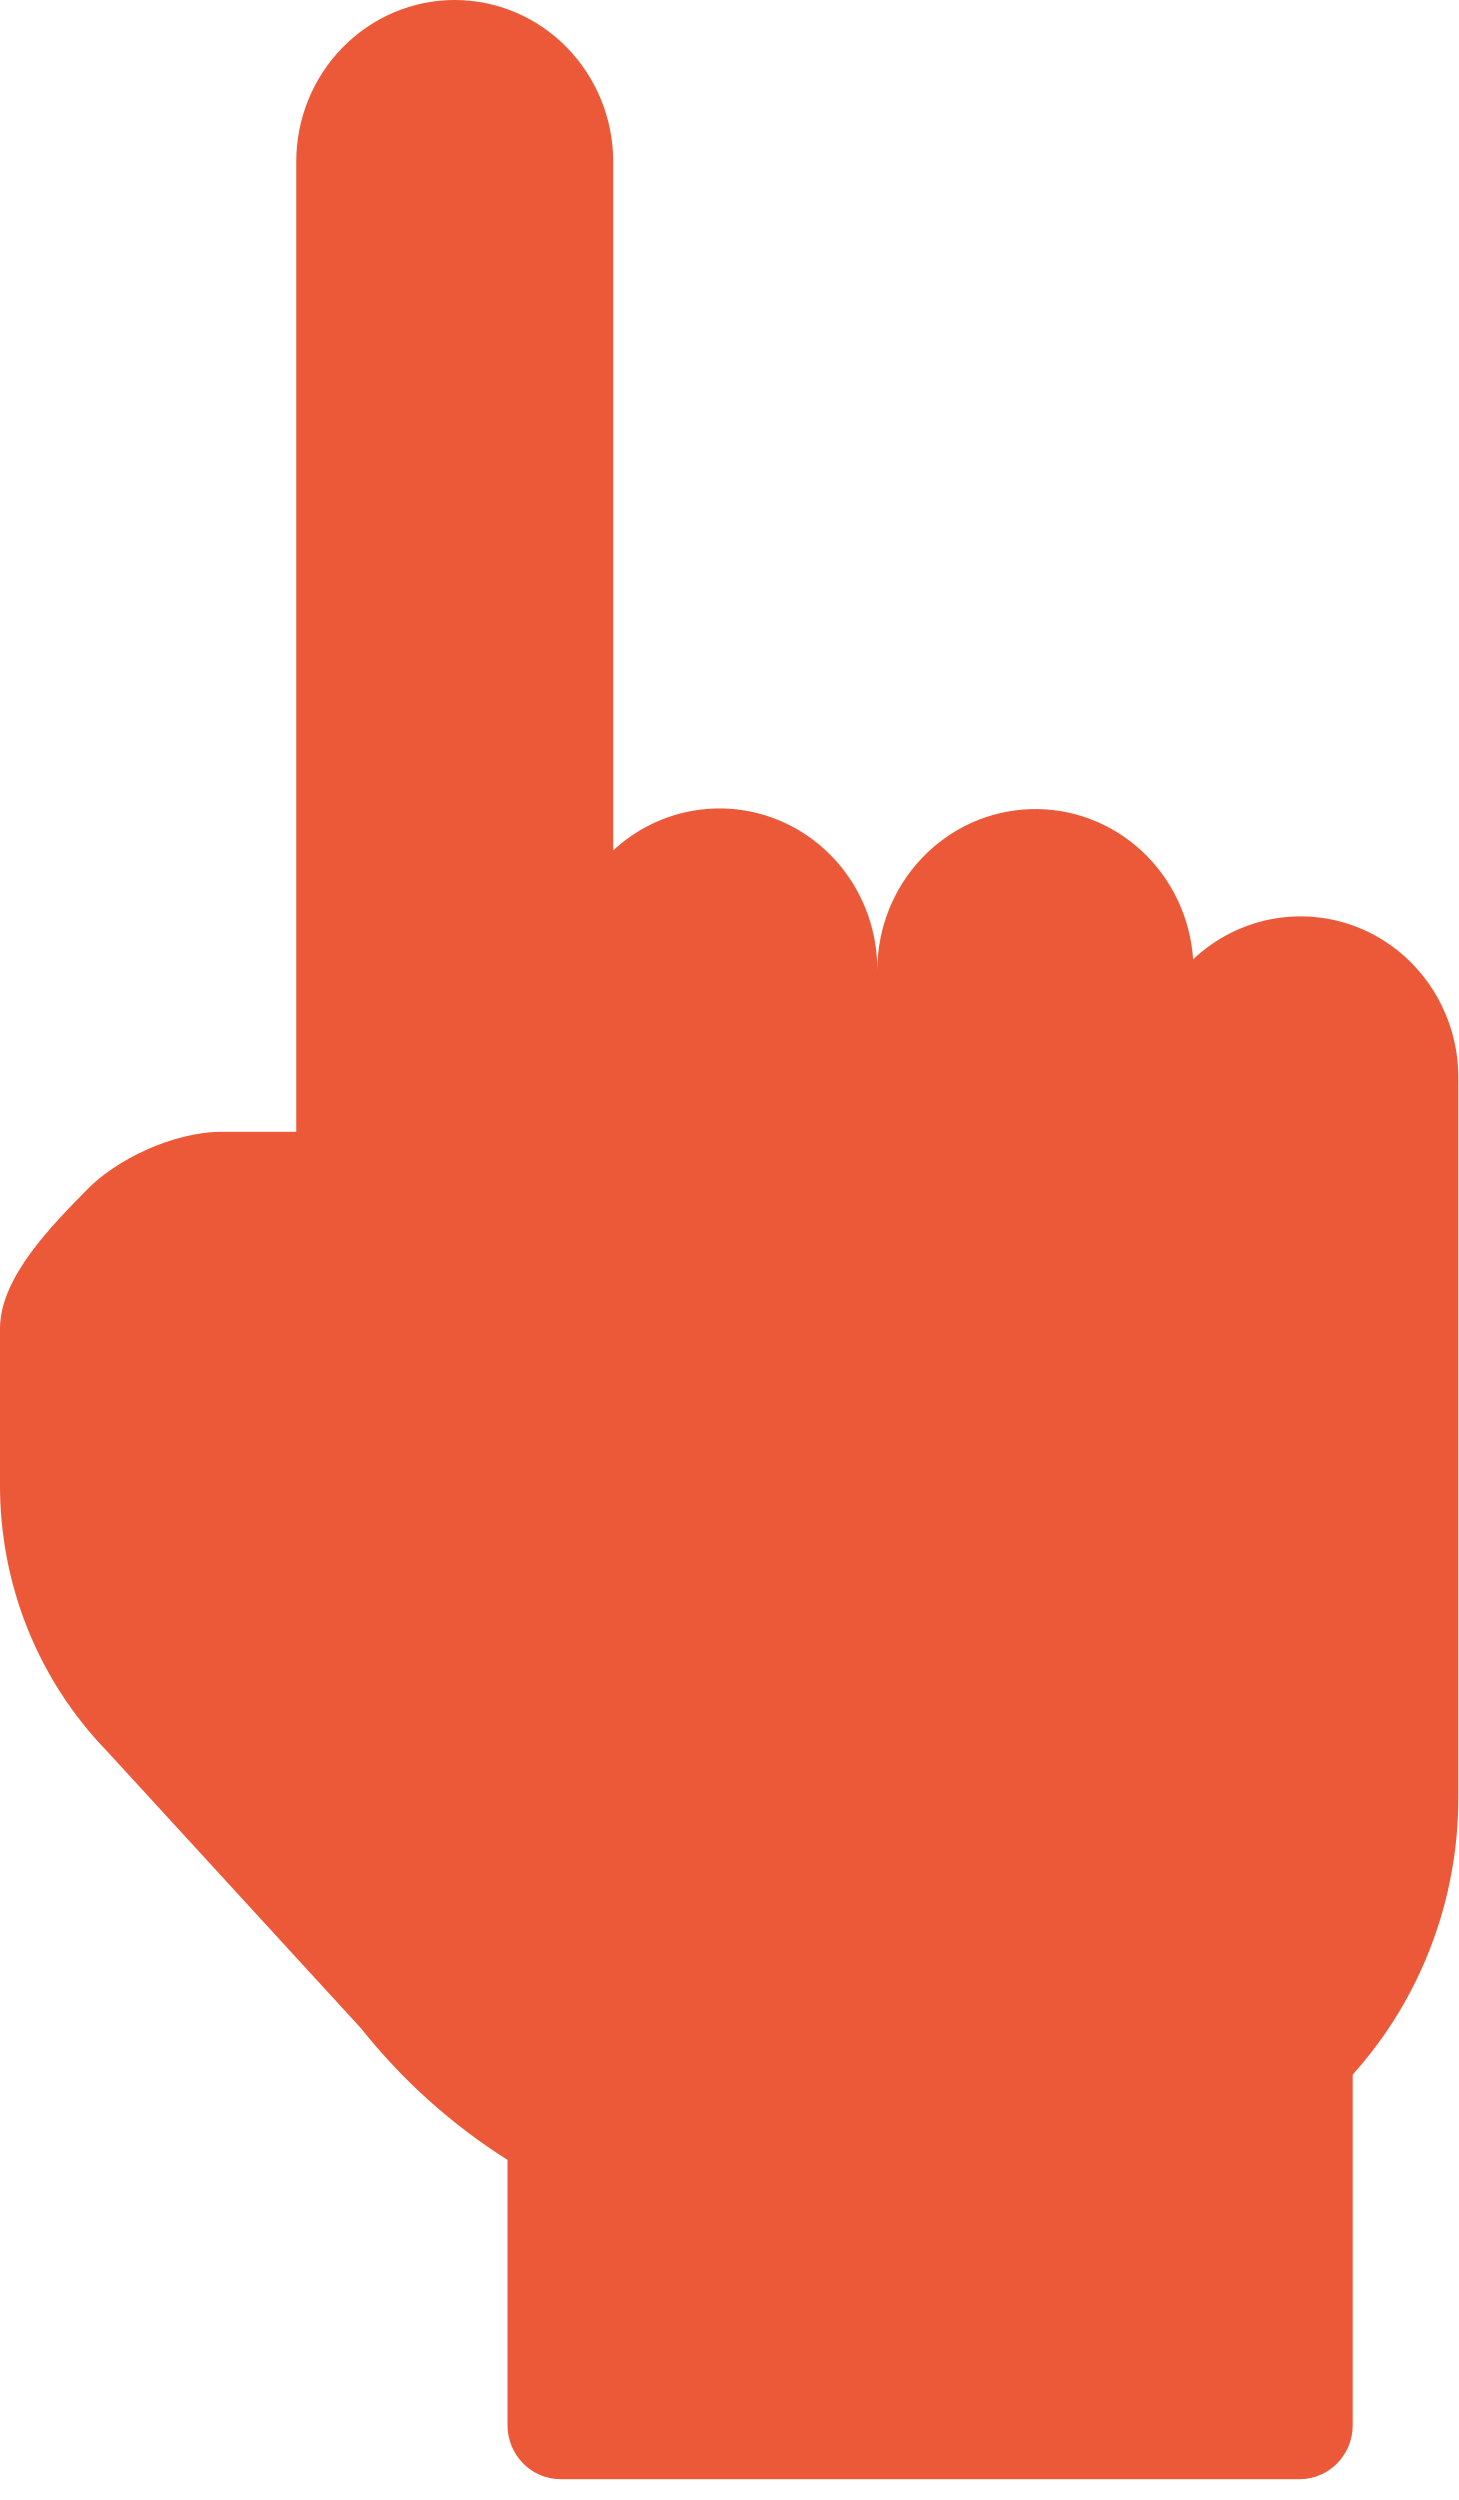
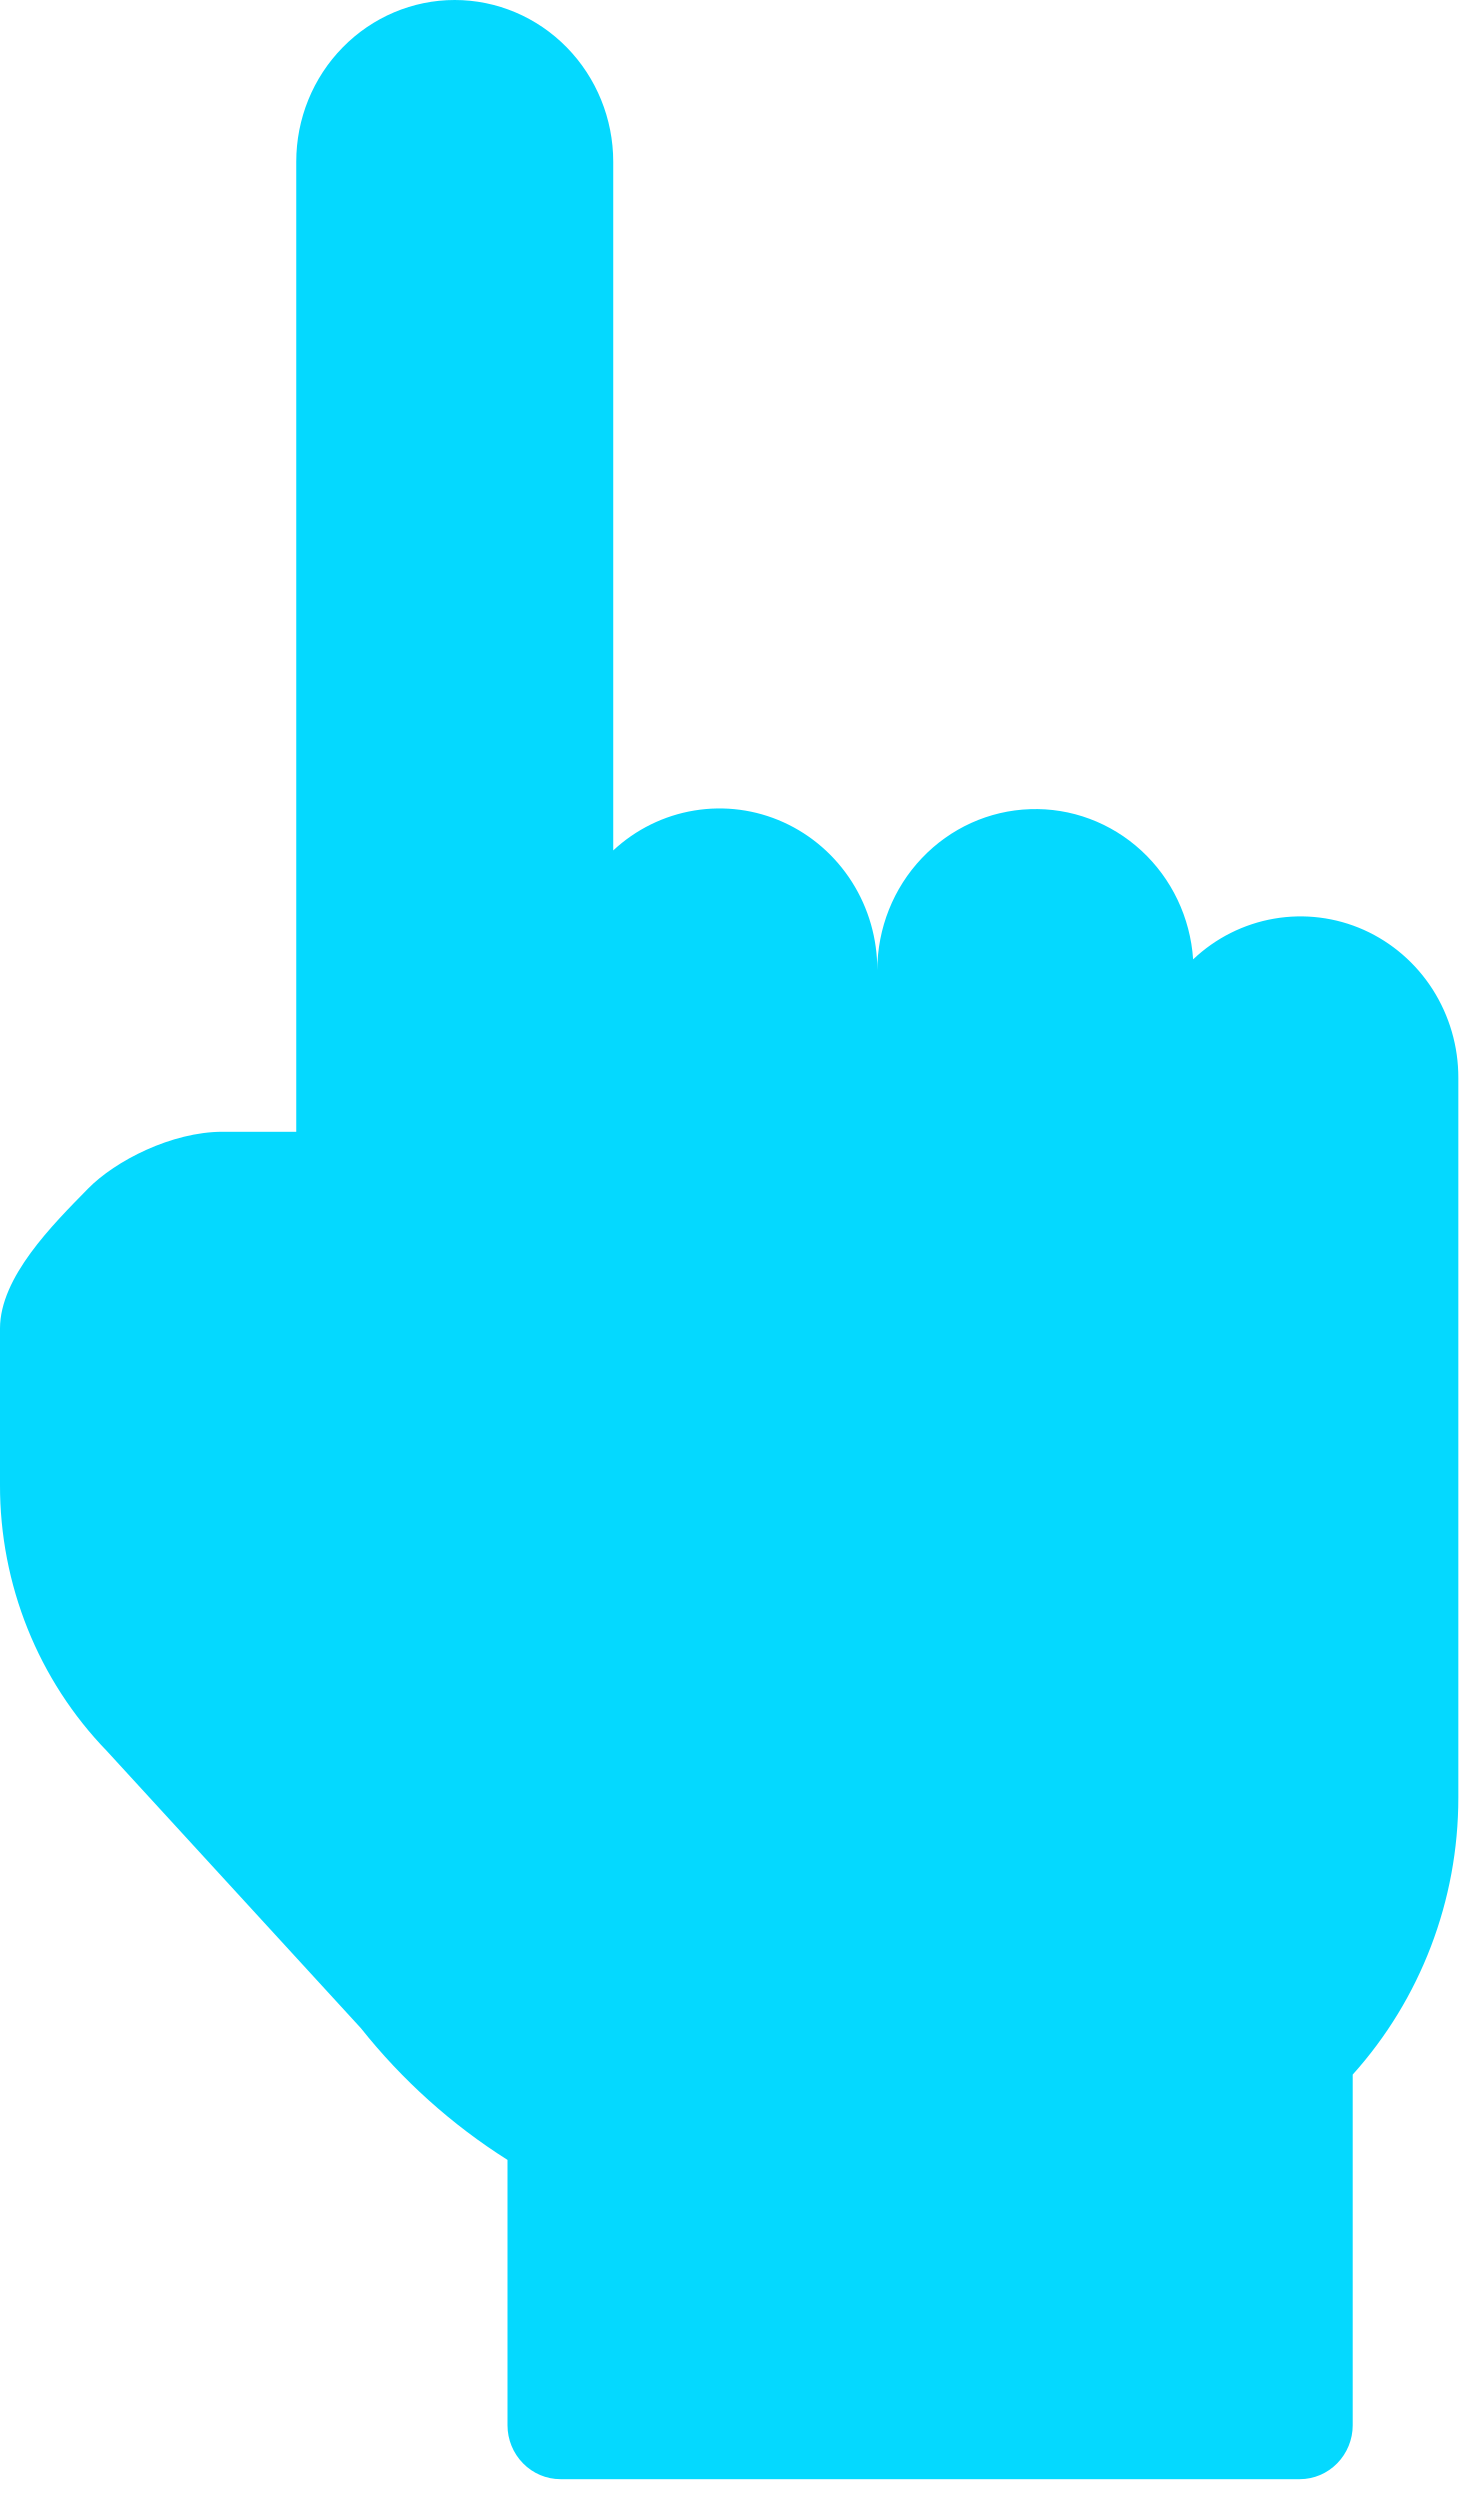
<svg xmlns="http://www.w3.org/2000/svg" width="14" height="24" viewBox="0 0 14 24" fill="none">
-   <path d="M2.844 1.552L2.844 10.865H2.134C1.65 10.866 1.108 11.142 0.844 11.412C0.502 11.761 0.001 12.26 -2.05958e-05 12.753L-2.05958e-05 14.254C-0.002 15.211 0.367 16.13 1.026 16.81L3.465 19.471C3.861 19.969 4.337 20.397 4.872 20.735V23.283C4.872 23.42 4.926 23.551 5.021 23.648C5.116 23.745 5.245 23.8 5.38 23.8H12.479C12.613 23.8 12.742 23.745 12.837 23.648C12.932 23.551 12.986 23.42 12.986 23.283V19.916C13.638 19.191 14 18.243 14 17.259L14 10.348C14.001 10.047 13.915 9.752 13.754 9.499C13.593 9.247 13.363 9.048 13.093 8.927C12.822 8.806 12.523 8.769 12.232 8.819C11.941 8.869 11.67 9.005 11.454 9.21C11.427 8.809 11.249 8.435 10.957 8.166C10.665 7.897 10.282 7.754 9.889 7.768C9.496 7.781 9.123 7.95 8.85 8.238C8.576 8.526 8.423 8.912 8.422 9.313C8.423 9.013 8.339 8.719 8.179 8.467C8.019 8.215 7.791 8.016 7.522 7.894C7.253 7.772 6.955 7.733 6.665 7.781C6.374 7.829 6.104 7.962 5.887 8.164L5.887 1.552C5.887 1.141 5.726 0.746 5.441 0.455C5.156 0.164 4.769 0 4.365 0C3.962 0 3.575 0.164 3.29 0.455C3.004 0.746 2.844 1.141 2.844 1.552Z" fill="#EB5939" />
+   <path d="M2.844 1.552L2.844 10.865H2.134C1.65 10.866 1.108 11.142 0.844 11.412C0.502 11.761 0.001 12.26 -2.05958e-05 12.753L-2.05958e-05 14.254C-0.002 15.211 0.367 16.13 1.026 16.81L3.465 19.471C3.861 19.969 4.337 20.397 4.872 20.735V23.283C4.872 23.42 4.926 23.551 5.021 23.648C5.116 23.745 5.245 23.8 5.38 23.8H12.479C12.613 23.8 12.742 23.745 12.837 23.648C12.932 23.551 12.986 23.42 12.986 23.283V19.916C13.638 19.191 14 18.243 14 17.259L14 10.348C14.001 10.047 13.915 9.752 13.754 9.499C13.593 9.247 13.363 9.048 13.093 8.927C12.822 8.806 12.523 8.769 12.232 8.819C11.941 8.869 11.67 9.005 11.454 9.21C11.427 8.809 11.249 8.435 10.957 8.166C10.665 7.897 10.282 7.754 9.889 7.768C9.496 7.781 9.123 7.95 8.85 8.238C8.576 8.526 8.423 8.912 8.422 9.313C8.423 9.013 8.339 8.719 8.179 8.467C8.019 8.215 7.791 8.016 7.522 7.894C7.253 7.772 6.955 7.733 6.665 7.781C6.374 7.829 6.104 7.962 5.887 8.164L5.887 1.552C5.887 1.141 5.726 0.746 5.441 0.455C5.156 0.164 4.769 0 4.365 0C3.962 0 3.575 0.164 3.29 0.455C3.004 0.746 2.844 1.141 2.844 1.552Z" fill="#04d9ff" />
</svg>
